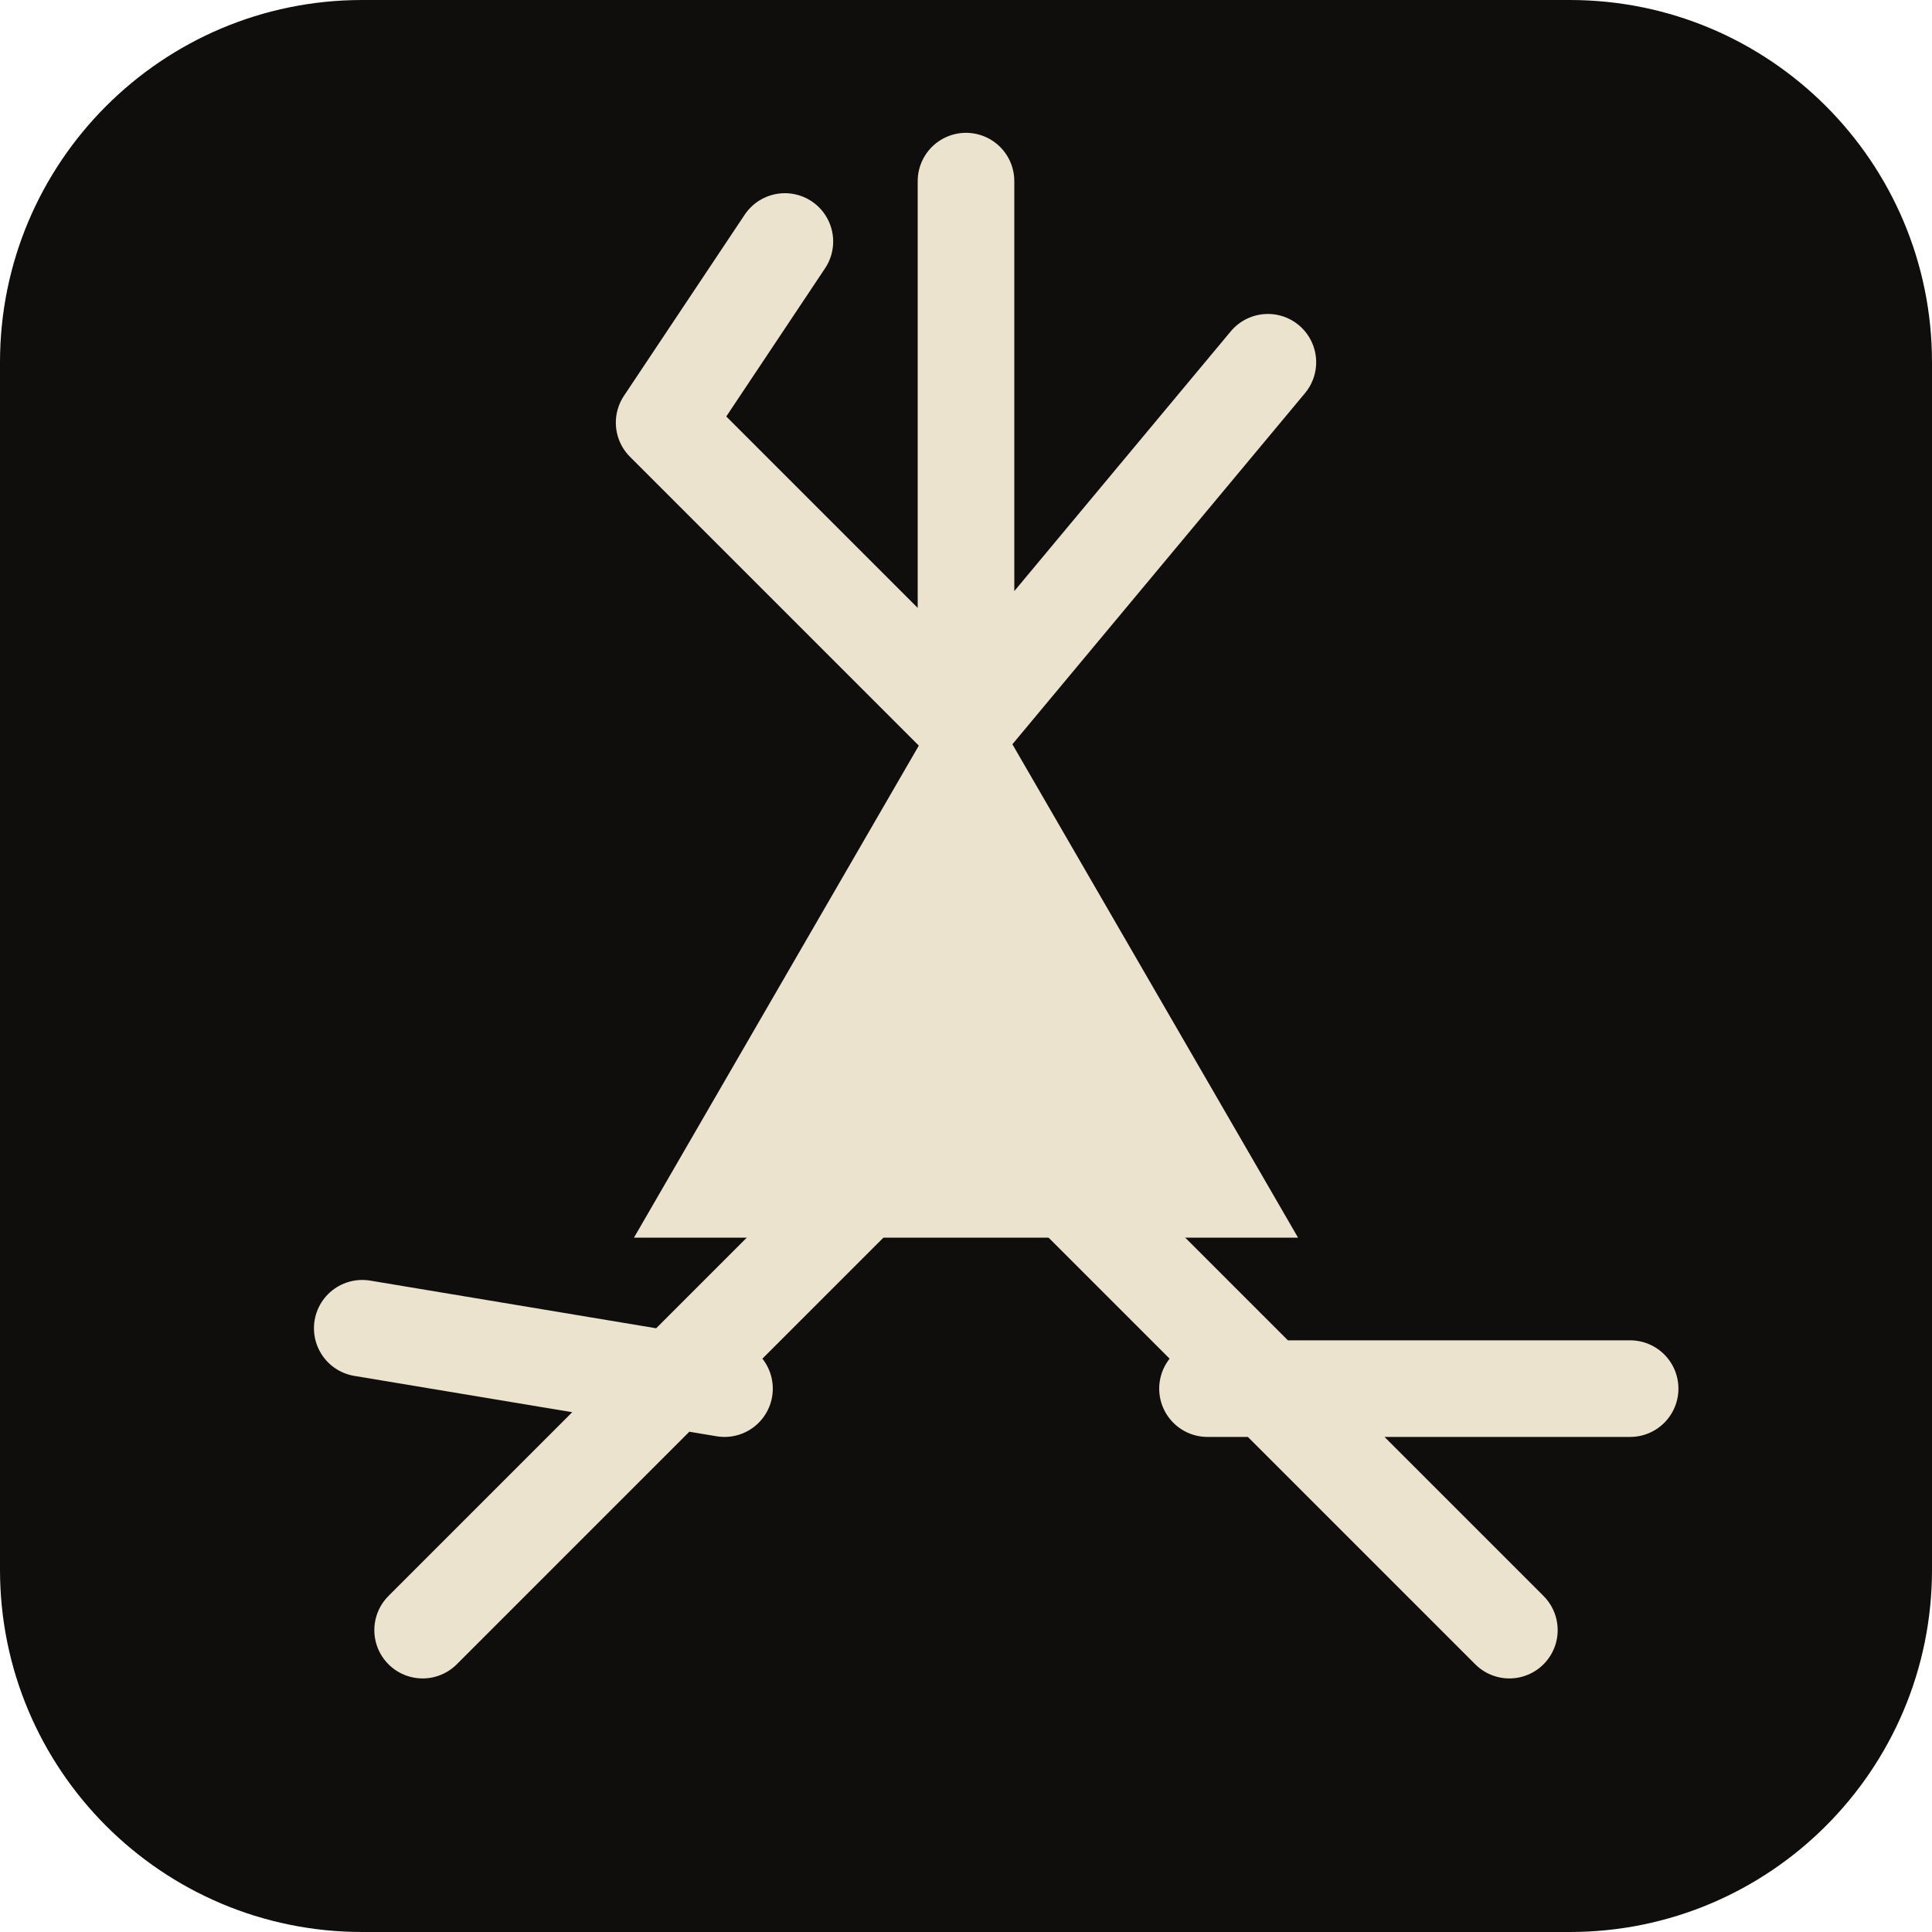
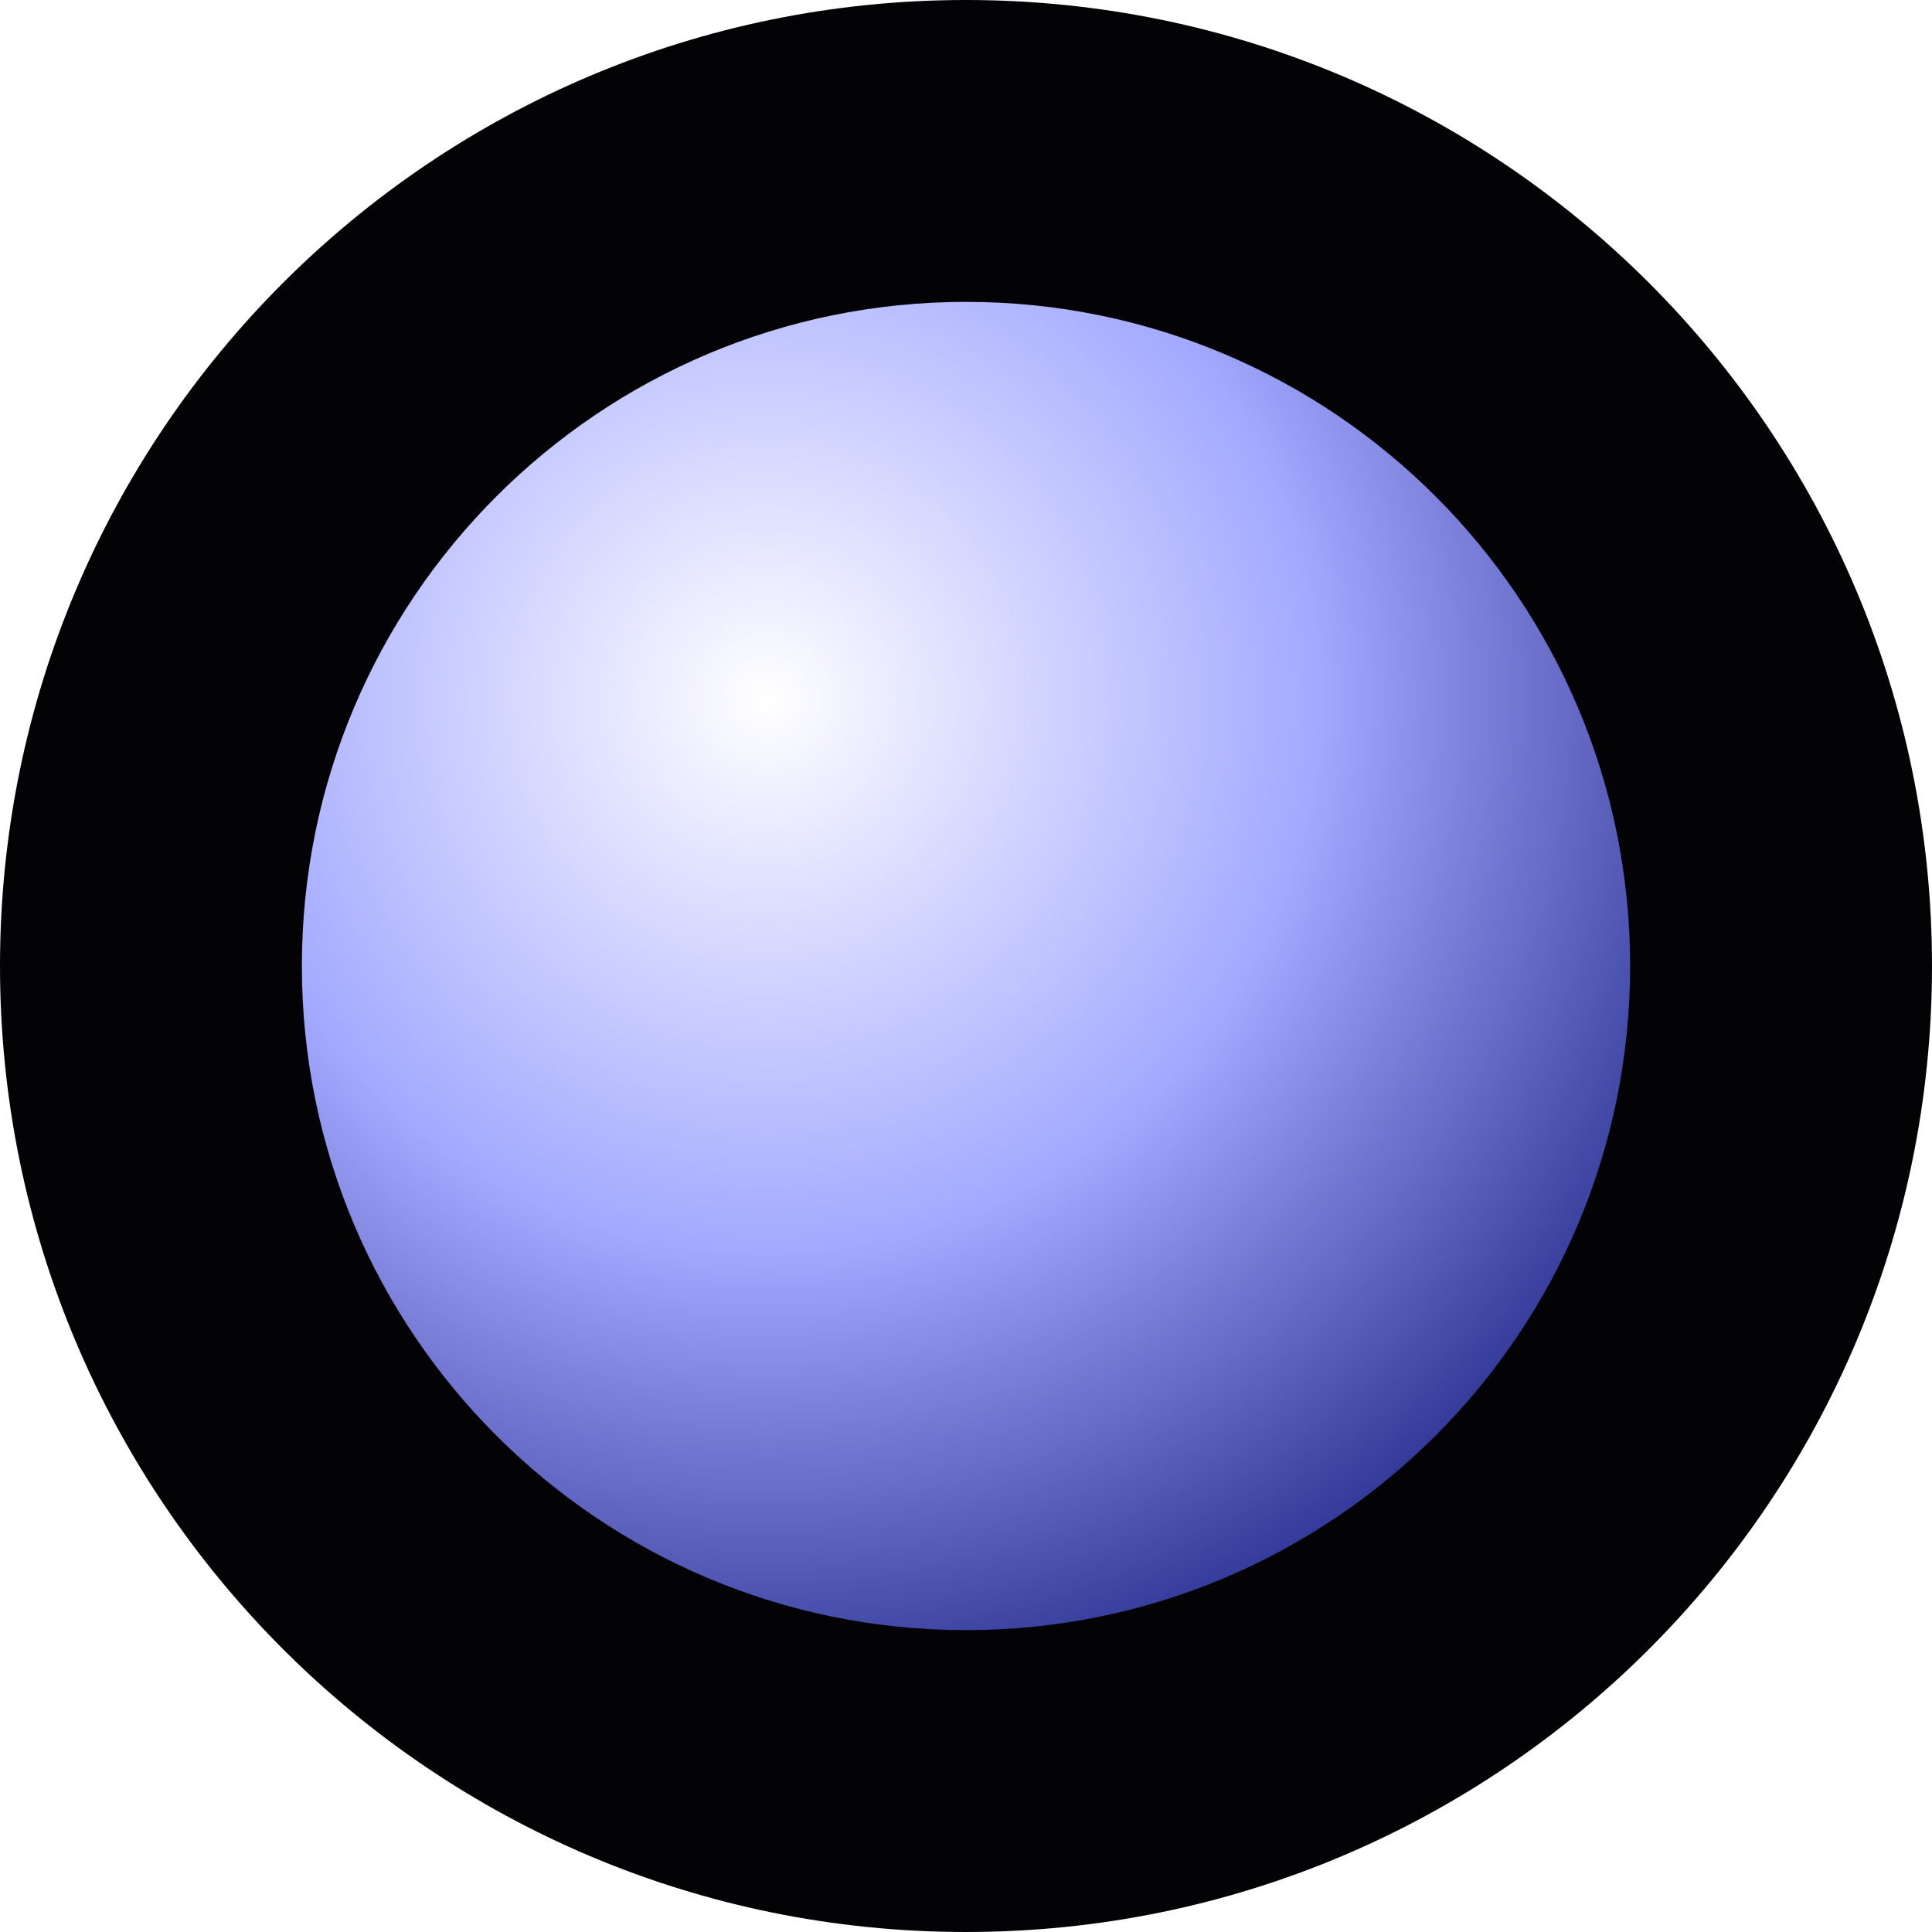
<svg xmlns="http://www.w3.org/2000/svg" viewBox="0 0 32 32">
-   <rect width="32" height="32" rx="6" fill="#0f0e0c" />
-   <g fill="none" stroke="#ece3cf" stroke-width="1.6" stroke-linecap="round">
-     <path d="M16 3v9M16 12l-5-5M16 12l5-6M13 4l-2 3M16 18l-9 9M16 18l9 9M12 23l-6-1M20 23l7 0" />
-   </g>
-   <path d="M16 11l5.5 9.5h-11z" fill="#ece3cf" />
+   <defs>
+     <radialGradient id="g" cx="0.35" cy="0.3" r="0.75">
+       <stop offset="0" stop-color="#ffffff" />
+       <stop offset="0.55" stop-color="#a3a9ff" />
+       <stop offset="1" stop-color="#343a99" />
+     </radialGradient>
+   </defs>
+   <rect width="32" height="32" rx="16" fill="#030305" />
+   <circle cx="16" cy="16" r="11" fill="url(#g)" />
</svg>
